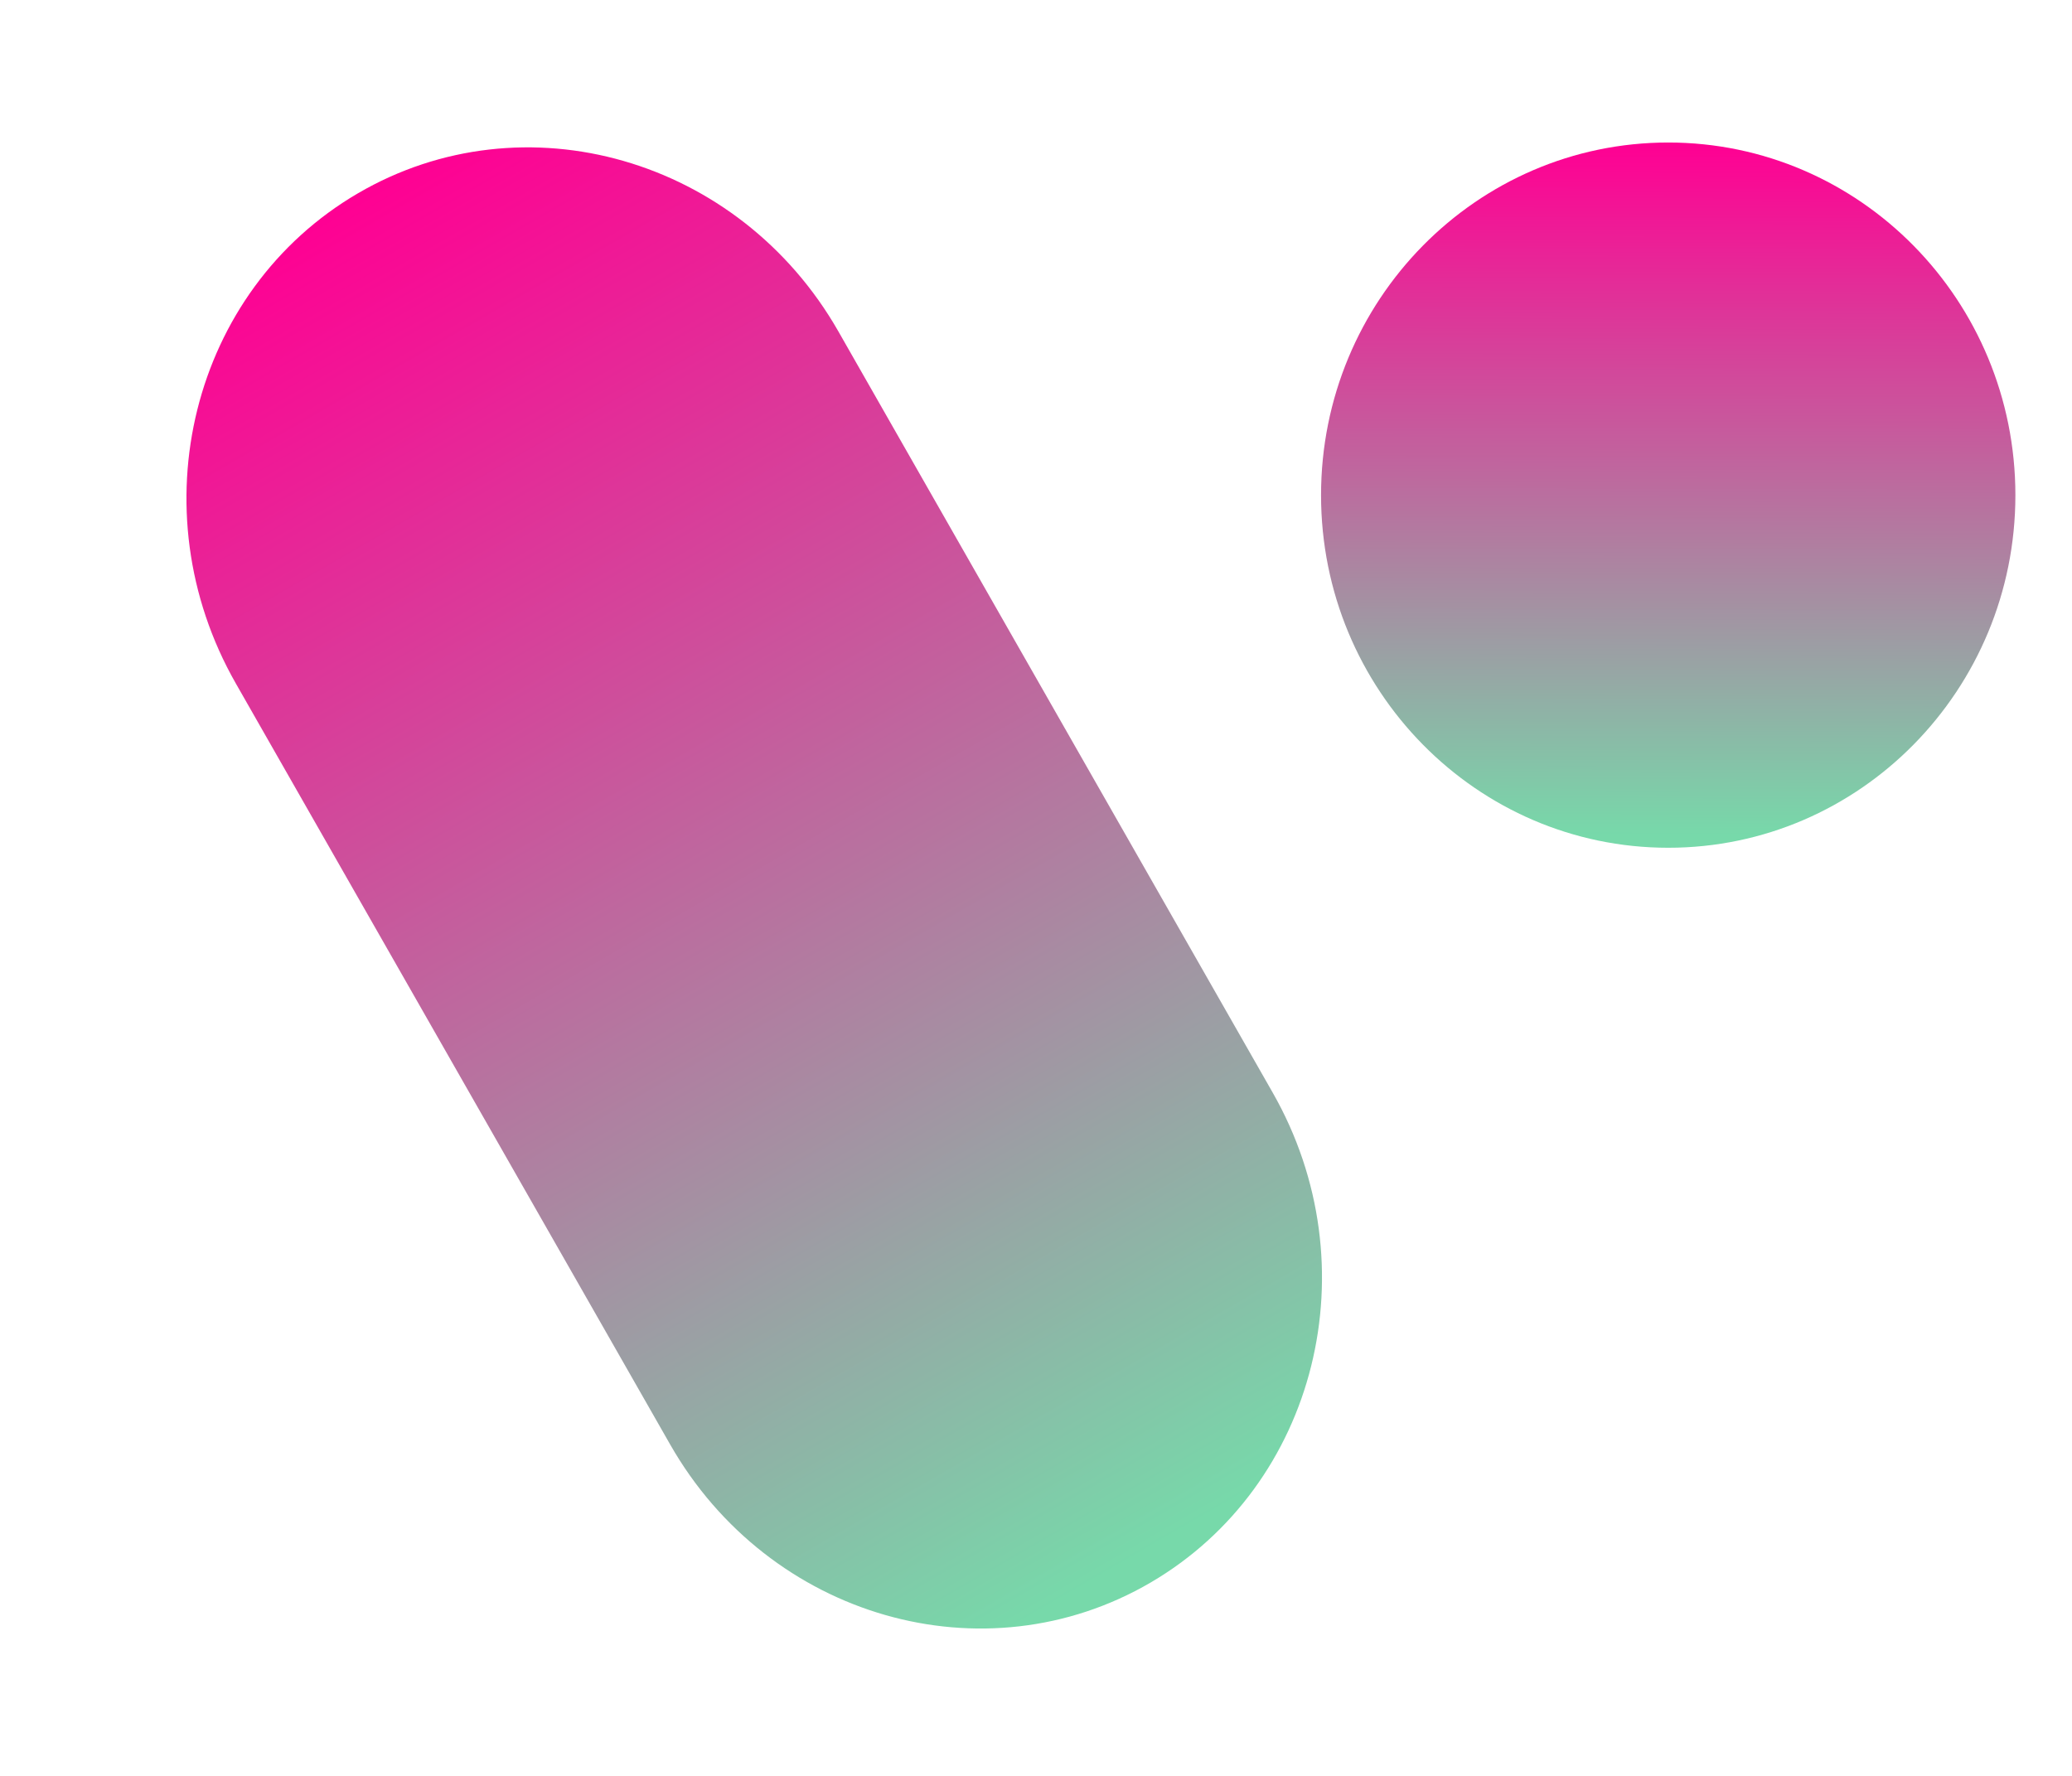
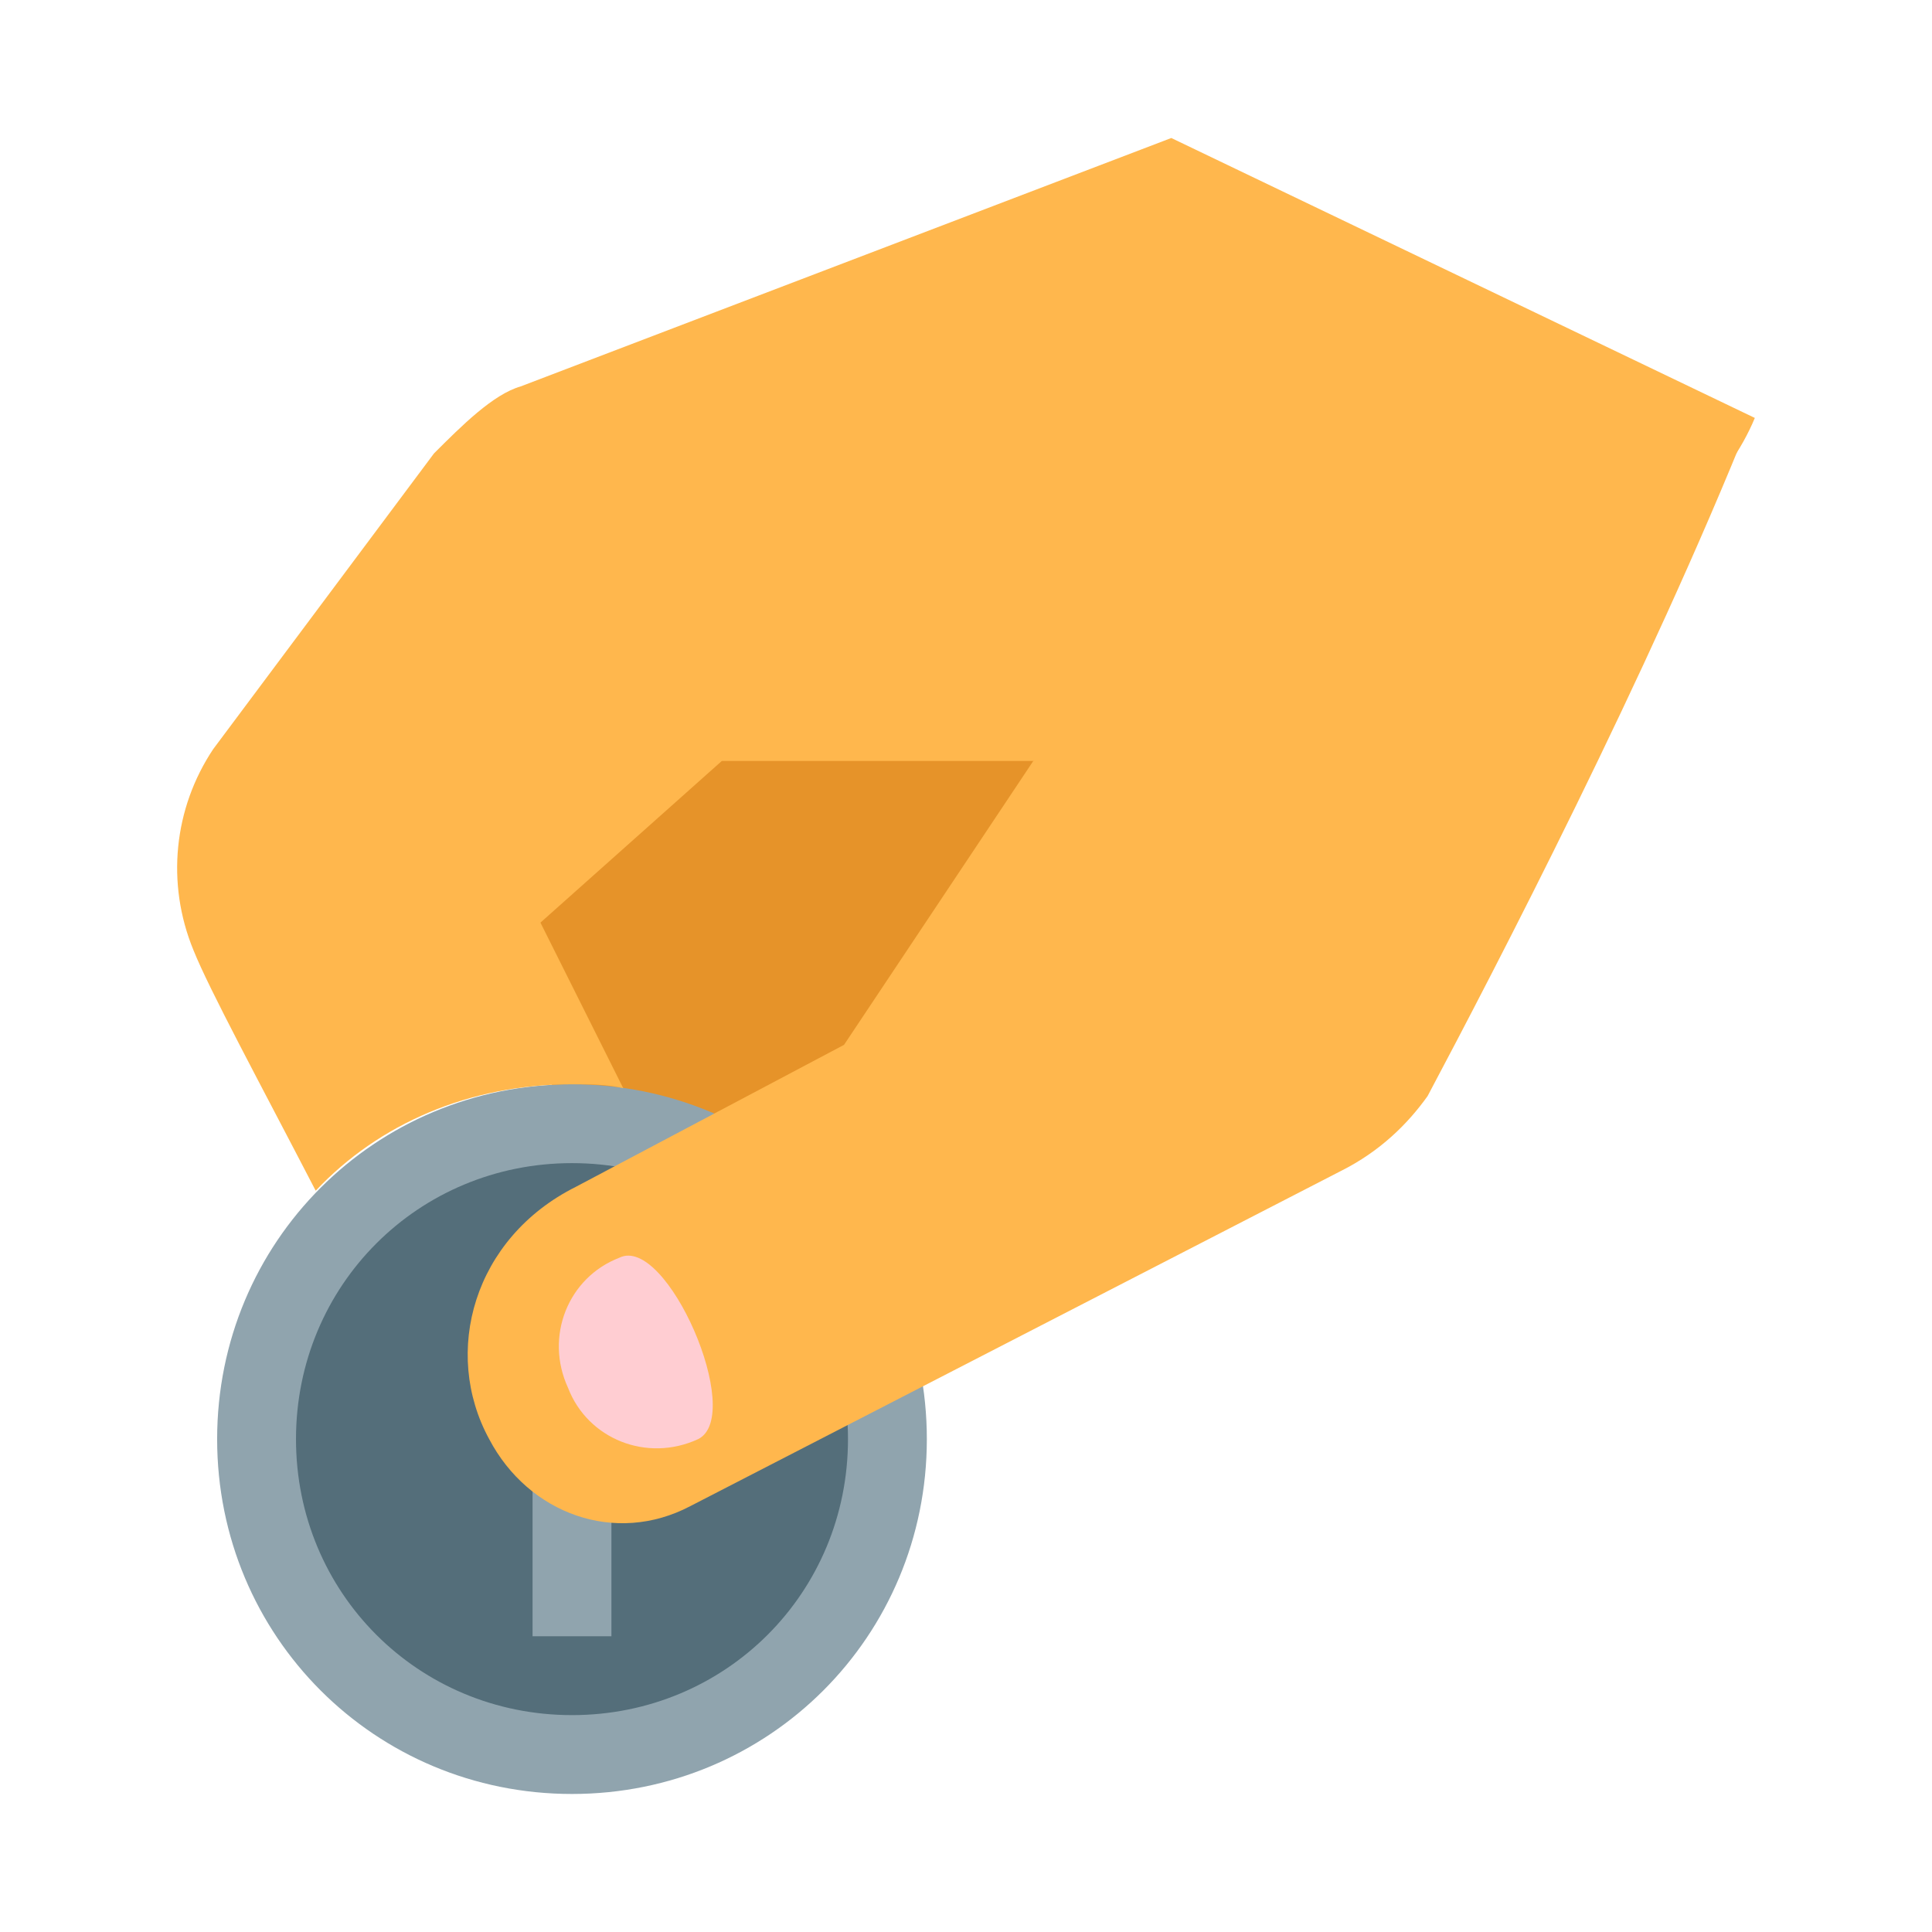
- <svg xmlns="http://www.w3.org/2000/svg" width="28" height="24" viewBox="0 0 28 24" fill="none">
-   <path d="M3.186 9.235C1.849 6.891 2.587 3.927 4.836 2.613C7.084 1.3 9.991 2.135 11.329 4.478L17.198 14.765C18.536 17.109 17.797 20.073 15.549 21.387C13.3 22.7 10.393 21.865 9.056 19.521L3.186 9.235Z" fill="url(#paint0_linear_2290_2172)" />
-   <path d="M27.235 6.692C27.235 9.323 25.134 11.457 22.544 11.457C19.953 11.457 17.852 9.323 17.852 6.692C17.852 4.06 19.953 1.926 22.544 1.926C25.134 1.926 27.235 4.06 27.235 6.692Z" fill="url(#paint1_linear_2290_2172)" />
-   <defs>
-     <linearGradient id="paint0_linear_2290_2172" x1="4.836" y1="2.613" x2="15.441" y2="21.002" gradientUnits="userSpaceOnUse">
-       <stop stop-color="#ff0093" />
-       <stop offset="1" stop-color="#77D9AA" />
-     </linearGradient>
-     <linearGradient id="paint1_linear_2290_2172" x1="22.544" y1="1.926" x2="22.52" y2="11.286" gradientUnits="userSpaceOnUse">
-       <stop stop-color="#ff0093" />
-       <stop offset="1" stop-color="#77D9AA" />
-     </linearGradient>
-   </defs>
+ <svg xmlns="http://www.w3.org/2000/svg" width="800px" height="800px" viewBox="0 0 14 14" role="img" focusable="false" aria-hidden="true">
+   <g transform="translate(-.1407981 .142857) scale(.28571)">
+     <path fill="#e69329" d="M15.9 15.7l-4.2 5.9 5.1 9.9 9.5-3.9 4.4-12.7z" />
+     <circle cx="15" cy="36" r="7.8" fill="#546e7a" />
+     <g fill="#90a4ae">
+       <path d="M15 27c-5 0-9 4-9 9s4 9 9 9 9-4 9-9-4-9-9-9zm0 16c-3.9 0-7-3.1-7-7s3.1-7 7-7 7 3.1 7 7-3.1 7-7 7z" />
+       <path d="M14 33h2v8h-2z" />
+     </g>
+     <g fill="#ffb74d">
+       <path d="M12.9 36c1 1.9 3.2 2.7 5.1 1.7l16.5-8.5c1-.5 1.7-1.2 2.2-1.9 1.7-3.2 5.6-10.7 8.2-17.2l-18.2 8.7-4.8 7.2-6.8 3.6c-2.6 1.3-3.4 4.2-2.2 6.4z" />
+       <path d="M30.2 3L13.7 9.3c-.7.2-1.5 1-2.2 1.7l-5.6 7.5c-1 1.5-1.2 3.4-.5 5.1.4 1 1.7 3.4 3.1 6.1C10.1 28 12.4 27 15 27c.4 0 .9 0 1.3.1l-2.1-4.2 4.6-4.1h8s15.5-2.2 18.2-8.7L30.2 3z" />
+     </g>
+     <path fill="#ffcdd2" d="M18.2 36c-1.3.6-2.8 0-3.3-1.3-.6-1.3 0-2.8 1.3-3.3 1.2-.6 3.2 4 2 4.6z" />
+   </g>
</svg>
